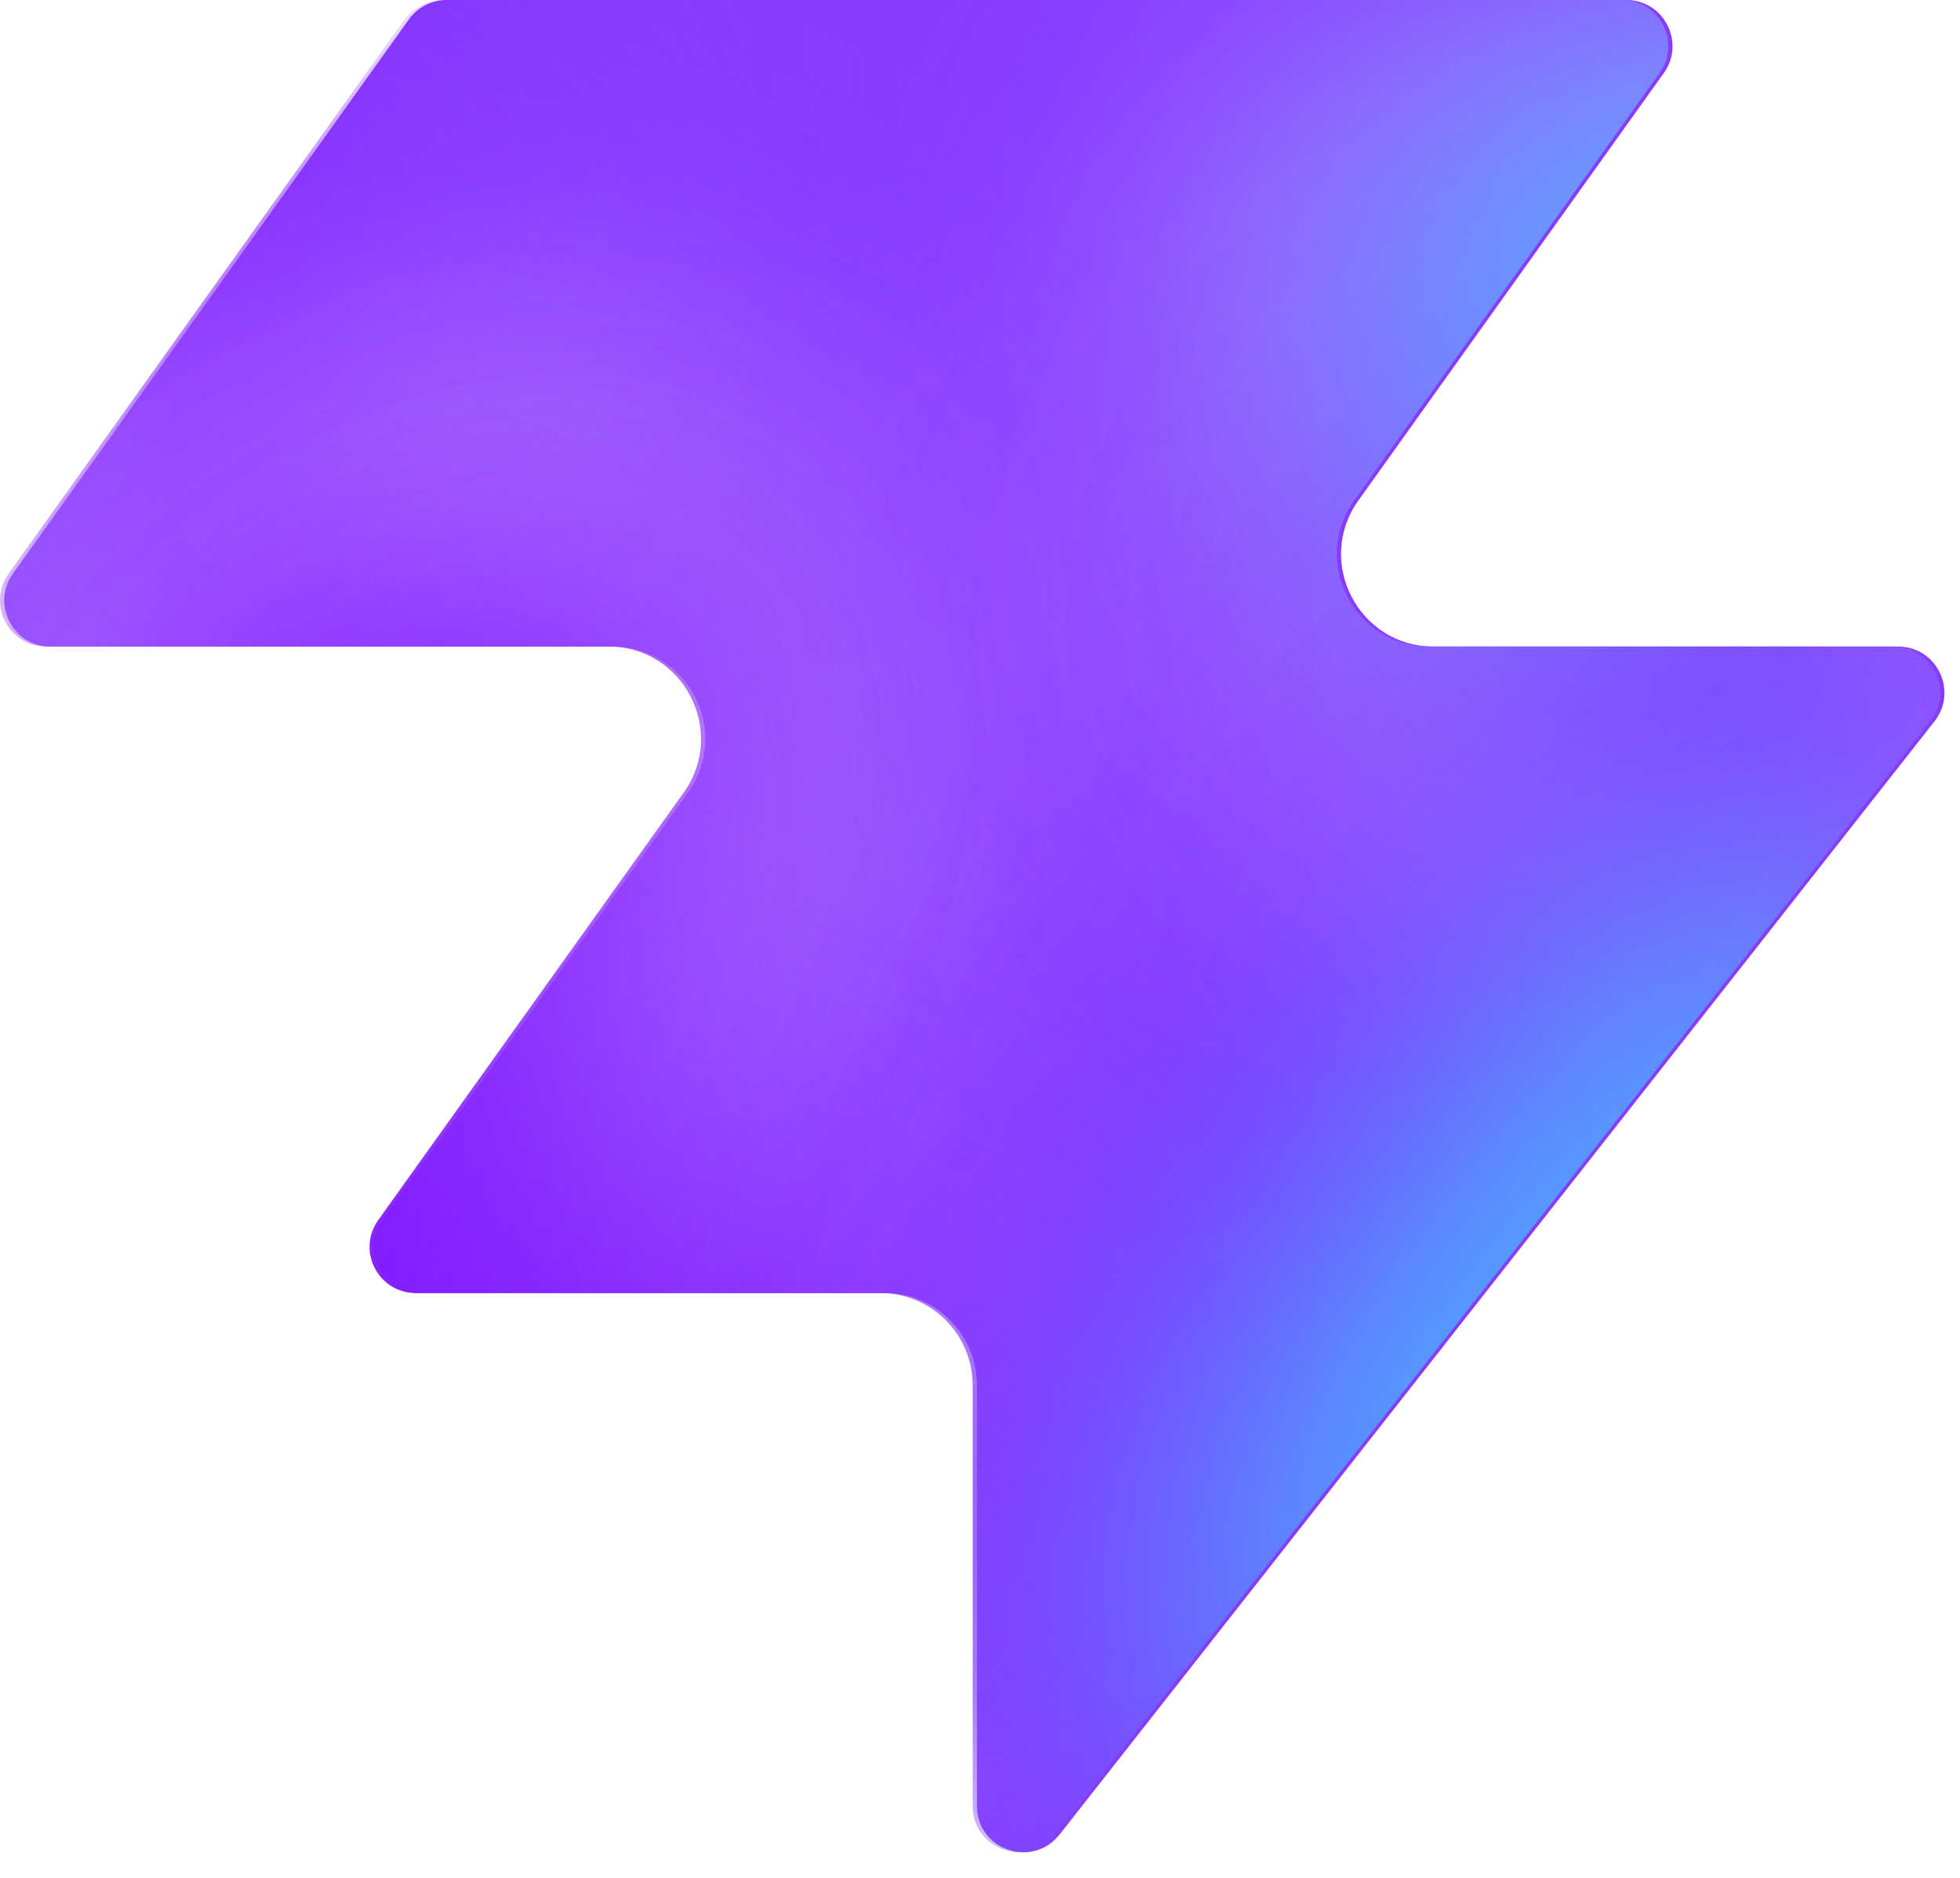
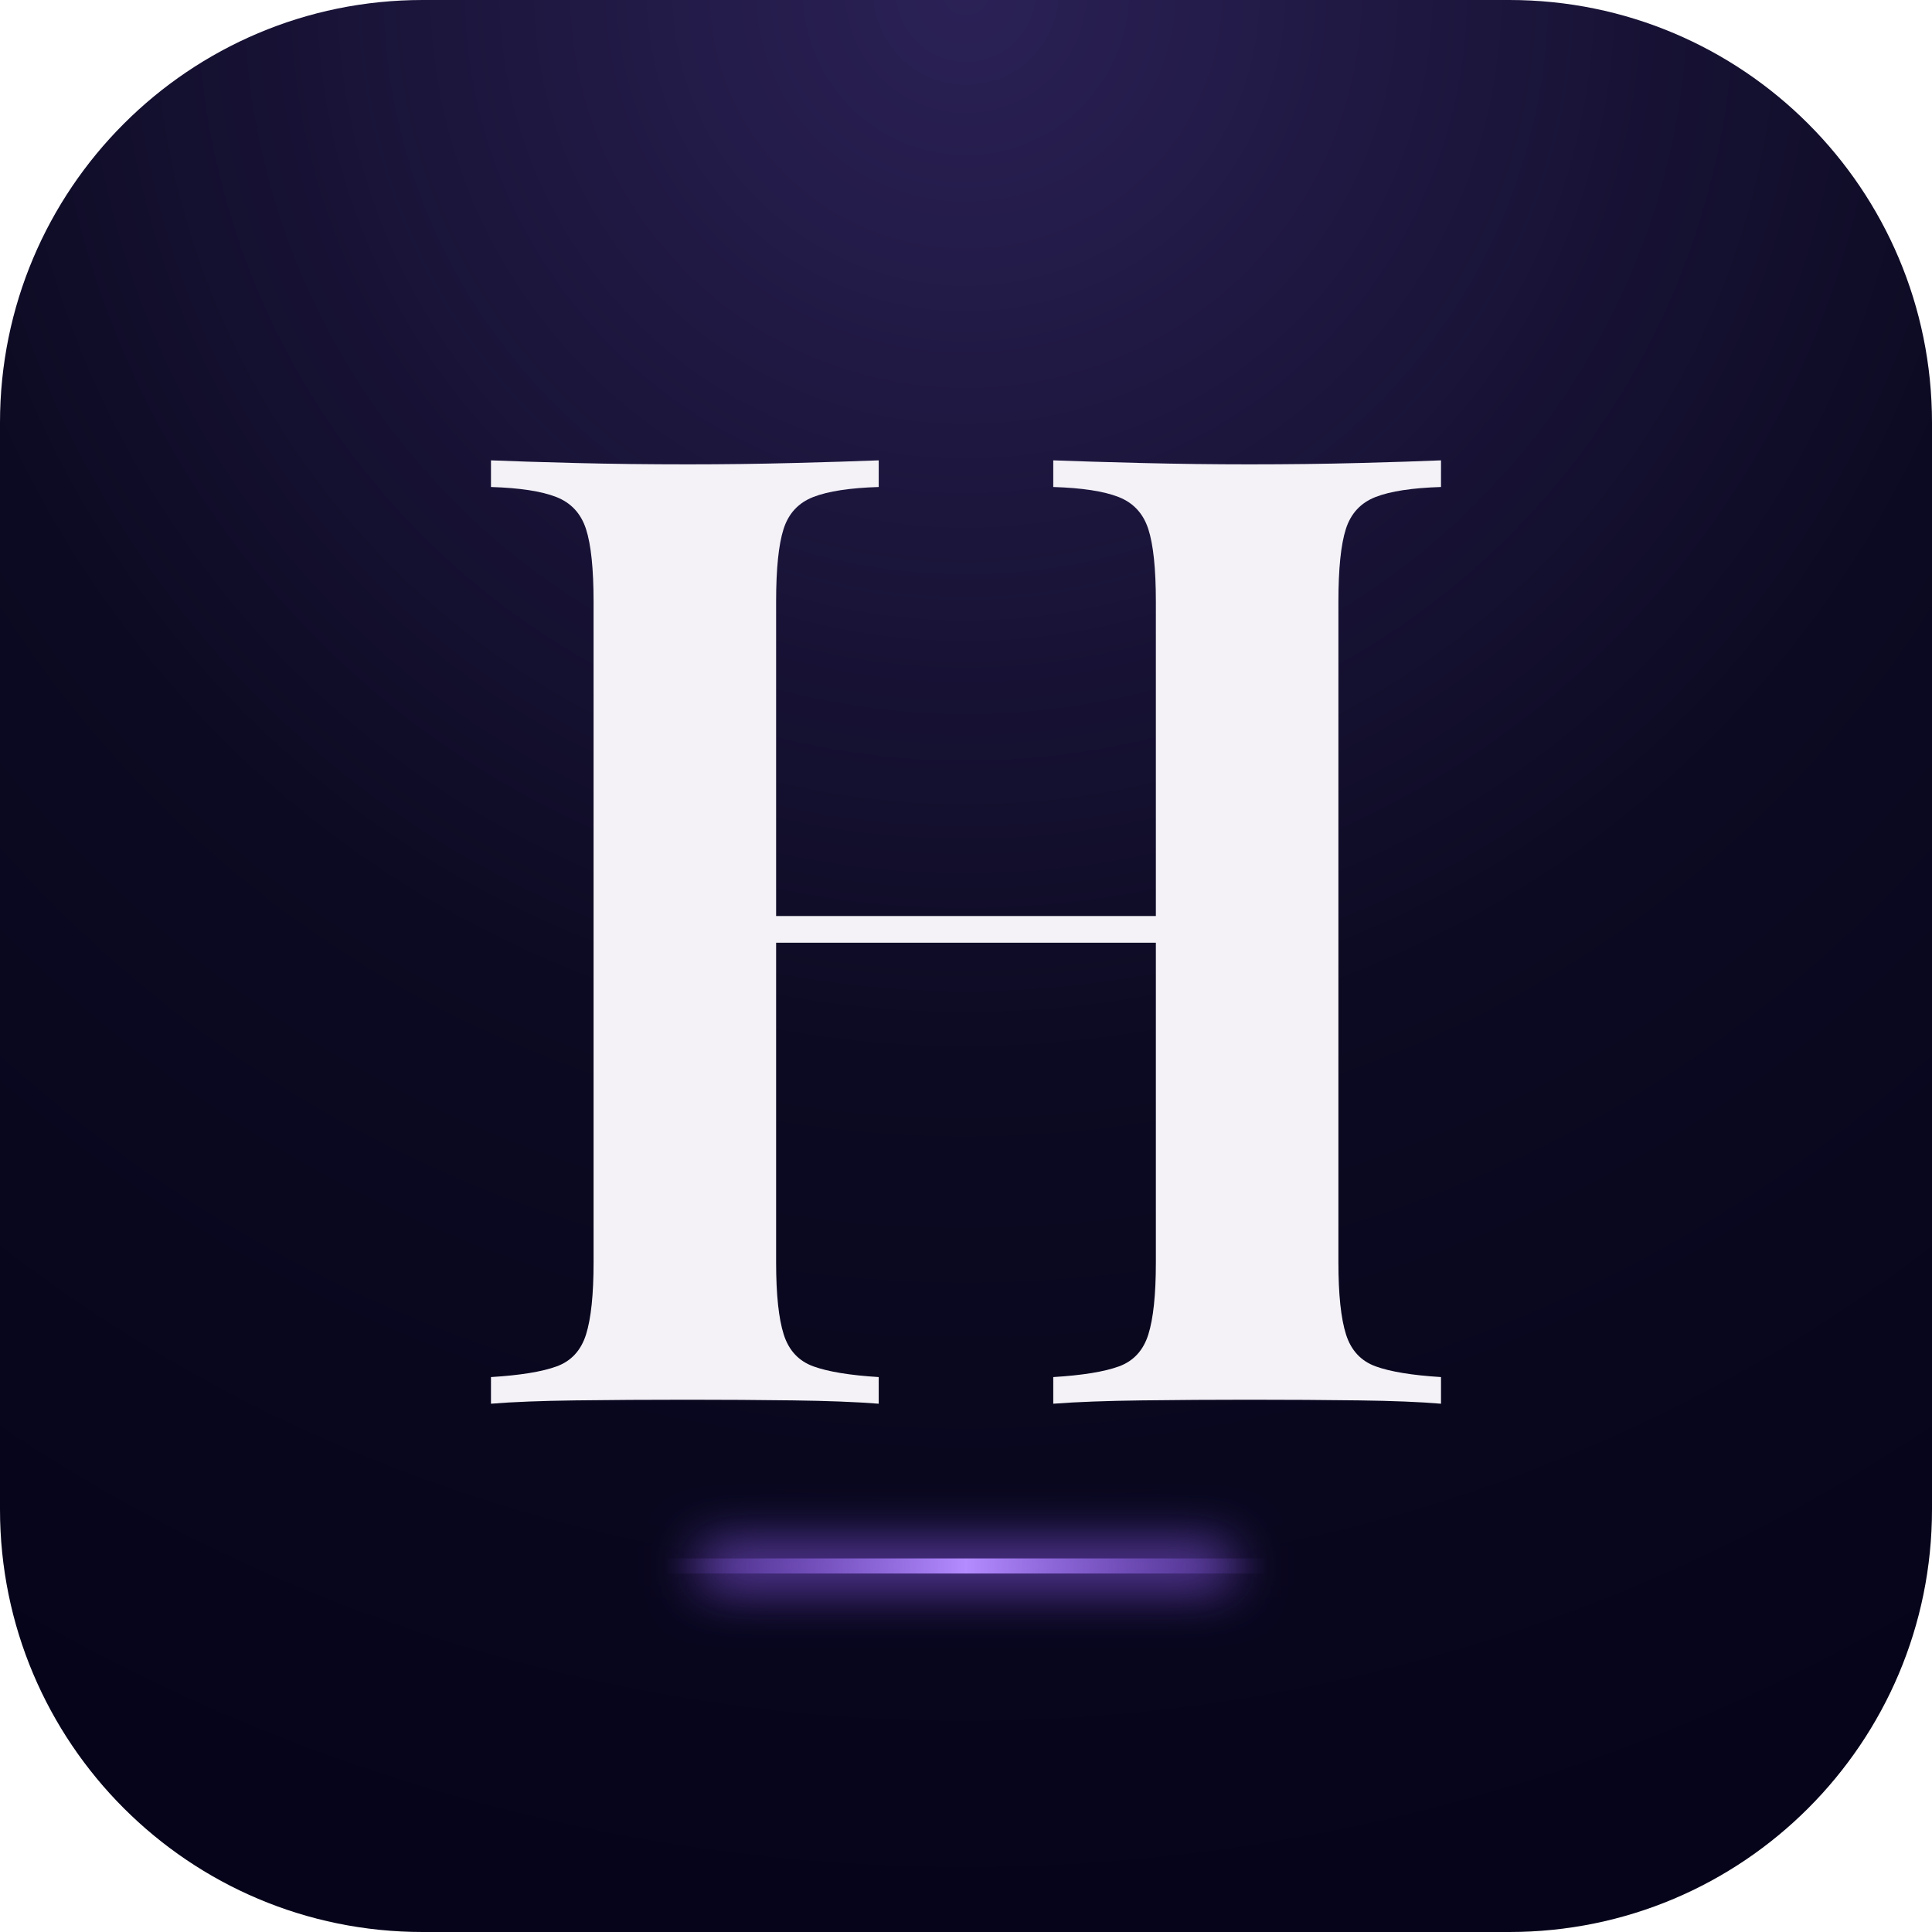
- <svg xmlns="http://www.w3.org/2000/svg" width="48" height="46" fill="none" viewBox="0 0 48 46">
-   <path fill="#863bff" d="M25.946 44.938c-.664.845-2.021.375-2.021-.698V33.937a2.26 2.26 0 0 0-2.262-2.262H10.287c-.92 0-1.456-1.04-.92-1.788l7.48-10.471c1.07-1.497 0-3.578-1.842-3.578H1.237c-.92 0-1.456-1.04-.92-1.788L10.013.474c.214-.297.556-.474.92-.474h28.894c.92 0 1.456 1.04.92 1.788l-7.48 10.471c-1.07 1.498 0 3.579 1.842 3.579h11.377c.943 0 1.473 1.088.89 1.83L25.947 44.94z" style="fill:#863bff;fill:color(display-p3 .525 .23 1);fill-opacity:1" />
-   <mask id="a" width="48" height="46" x="0" y="0" maskUnits="userSpaceOnUse" style="mask-type:alpha">
-     <path fill="#000" d="M25.842 44.938c-.664.844-2.021.375-2.021-.698V33.937a2.26 2.26 0 0 0-2.262-2.262H10.183c-.92 0-1.456-1.04-.92-1.788l7.48-10.471c1.07-1.498 0-3.579-1.842-3.579H1.133c-.92 0-1.456-1.04-.92-1.787L9.91.473c.214-.297.556-.474.92-.474h28.894c.92 0 1.456 1.04.92 1.788l-7.48 10.471c-1.07 1.498 0 3.578 1.842 3.578h11.377c.943 0 1.473 1.088.89 1.832L25.843 44.94z" style="fill:#000;fill-opacity:1" />
-   </mask>
-   <g mask="url(#a)">
-     <g filter="url(#b)">
-       <ellipse cx="5.508" cy="14.704" fill="#ede6ff" rx="5.508" ry="14.704" style="fill:#ede6ff;fill:color(display-p3 .927 .903 1);fill-opacity:1" transform="matrix(.00324 1 1 -.00324 -4.47 31.516)" />
-     </g>
-     <g filter="url(#c)">
-       <ellipse cx="10.399" cy="29.851" fill="#ede6ff" rx="10.399" ry="29.851" style="fill:#ede6ff;fill:color(display-p3 .927 .903 1);fill-opacity:1" transform="matrix(.00324 1 1 -.00324 -39.328 7.883)" />
-     </g>
-     <g filter="url(#d)">
-       <ellipse cx="5.508" cy="30.487" fill="#7e14ff" rx="5.508" ry="30.487" style="fill:#7e14ff;fill:color(display-p3 .492 .077 1);fill-opacity:1" transform="rotate(89.814 -25.913 -14.639)scale(1 -1)" />
-     </g>
-     <g filter="url(#e)">
-       <ellipse cx="5.508" cy="30.599" fill="#7e14ff" rx="5.508" ry="30.599" style="fill:#7e14ff;fill:color(display-p3 .492 .077 1);fill-opacity:1" transform="rotate(89.814 -32.644 -3.334)scale(1 -1)" />
-     </g>
-     <g filter="url(#f)">
-       <ellipse cx="5.508" cy="30.599" fill="#7e14ff" rx="5.508" ry="30.599" style="fill:#7e14ff;fill:color(display-p3 .492 .077 1);fill-opacity:1" transform="matrix(.00324 1 1 -.00324 -34.34 30.47)" />
-     </g>
-     <g filter="url(#g)">
-       <ellipse cx="14.072" cy="22.078" fill="#ede6ff" rx="14.072" ry="22.078" style="fill:#ede6ff;fill:color(display-p3 .927 .903 1);fill-opacity:1" transform="rotate(93.35 24.506 48.493)scale(-1 1)" />
-     </g>
-     <g filter="url(#h)">
-       <ellipse cx="3.47" cy="21.501" fill="#7e14ff" rx="3.47" ry="21.501" style="fill:#7e14ff;fill:color(display-p3 .492 .077 1);fill-opacity:1" transform="rotate(89.009 28.708 47.59)scale(-1 1)" />
-     </g>
-     <g filter="url(#i)">
-       <ellipse cx="3.47" cy="21.501" fill="#7e14ff" rx="3.47" ry="21.501" style="fill:#7e14ff;fill:color(display-p3 .492 .077 1);fill-opacity:1" transform="rotate(89.009 28.708 47.59)scale(-1 1)" />
-     </g>
-     <g filter="url(#j)">
-       <ellipse cx=".387" cy="8.972" fill="#7e14ff" rx="4.407" ry="29.108" style="fill:#7e14ff;fill:color(display-p3 .492 .077 1);fill-opacity:1" transform="rotate(39.51 .387 8.972)" />
-     </g>
-     <g filter="url(#k)">
-       <ellipse cx="47.523" cy="-6.092" fill="#7e14ff" rx="4.407" ry="29.108" style="fill:#7e14ff;fill:color(display-p3 .492 .077 1);fill-opacity:1" transform="rotate(37.892 47.523 -6.092)" />
-     </g>
-     <g filter="url(#l)">
-       <ellipse cx="41.412" cy="6.333" fill="#47bfff" rx="5.971" ry="9.665" style="fill:#47bfff;fill:color(display-p3 .28 .748 1);fill-opacity:1" transform="rotate(37.892 41.412 6.333)" />
-     </g>
-     <g filter="url(#m)">
-       <ellipse cx="-1.879" cy="38.332" fill="#7e14ff" rx="4.407" ry="29.108" style="fill:#7e14ff;fill:color(display-p3 .492 .077 1);fill-opacity:1" transform="rotate(37.892 -1.88 38.332)" />
-     </g>
-     <g filter="url(#n)">
-       <ellipse cx="-1.879" cy="38.332" fill="#7e14ff" rx="4.407" ry="29.108" style="fill:#7e14ff;fill:color(display-p3 .492 .077 1);fill-opacity:1" transform="rotate(37.892 -1.88 38.332)" />
-     </g>
-     <g filter="url(#o)">
-       <ellipse cx="35.651" cy="29.907" fill="#7e14ff" rx="4.407" ry="29.108" style="fill:#7e14ff;fill:color(display-p3 .492 .077 1);fill-opacity:1" transform="rotate(37.892 35.651 29.907)" />
-     </g>
-     <g filter="url(#p)">
-       <ellipse cx="38.418" cy="32.4" fill="#47bfff" rx="5.971" ry="15.297" style="fill:#47bfff;fill:color(display-p3 .28 .748 1);fill-opacity:1" transform="rotate(37.892 38.418 32.4)" />
-     </g>
-   </g>
+ <svg xmlns="http://www.w3.org/2000/svg" viewBox="0 0 512 512">
  <defs>
-     <filter id="b" width="60.045" height="41.654" x="-19.77" y="16.149" color-interpolation-filters="sRGB" filterUnits="userSpaceOnUse">
-       <feFlood flood-opacity="0" result="BackgroundImageFix" />
-       <feBlend in="SourceGraphic" in2="BackgroundImageFix" result="shape" />
-       <feGaussianBlur result="effect1_foregroundBlur_2002_17158" stdDeviation="7.659" />
-     </filter>
-     <filter id="c" width="90.34" height="51.437" x="-54.613" y="-7.533" color-interpolation-filters="sRGB" filterUnits="userSpaceOnUse">
-       <feFlood flood-opacity="0" result="BackgroundImageFix" />
-       <feBlend in="SourceGraphic" in2="BackgroundImageFix" result="shape" />
-       <feGaussianBlur result="effect1_foregroundBlur_2002_17158" stdDeviation="7.659" />
-     </filter>
-     <filter id="d" width="79.355" height="29.4" x="-49.64" y="2.03" color-interpolation-filters="sRGB" filterUnits="userSpaceOnUse">
-       <feFlood flood-opacity="0" result="BackgroundImageFix" />
-       <feBlend in="SourceGraphic" in2="BackgroundImageFix" result="shape" />
-       <feGaussianBlur result="effect1_foregroundBlur_2002_17158" stdDeviation="4.596" />
-     </filter>
-     <filter id="e" width="79.579" height="29.4" x="-45.045" y="20.029" color-interpolation-filters="sRGB" filterUnits="userSpaceOnUse">
-       <feFlood flood-opacity="0" result="BackgroundImageFix" />
-       <feBlend in="SourceGraphic" in2="BackgroundImageFix" result="shape" />
-       <feGaussianBlur result="effect1_foregroundBlur_2002_17158" stdDeviation="4.596" />
-     </filter>
-     <filter id="f" width="79.579" height="29.4" x="-43.513" y="21.178" color-interpolation-filters="sRGB" filterUnits="userSpaceOnUse">
-       <feFlood flood-opacity="0" result="BackgroundImageFix" />
-       <feBlend in="SourceGraphic" in2="BackgroundImageFix" result="shape" />
-       <feGaussianBlur result="effect1_foregroundBlur_2002_17158" stdDeviation="4.596" />
-     </filter>
-     <filter id="g" width="74.749" height="58.852" x="15.756" y="-17.901" color-interpolation-filters="sRGB" filterUnits="userSpaceOnUse">
-       <feFlood flood-opacity="0" result="BackgroundImageFix" />
-       <feBlend in="SourceGraphic" in2="BackgroundImageFix" result="shape" />
-       <feGaussianBlur result="effect1_foregroundBlur_2002_17158" stdDeviation="7.659" />
-     </filter>
-     <filter id="h" width="61.377" height="25.362" x="23.548" y="2.284" color-interpolation-filters="sRGB" filterUnits="userSpaceOnUse">
-       <feFlood flood-opacity="0" result="BackgroundImageFix" />
-       <feBlend in="SourceGraphic" in2="BackgroundImageFix" result="shape" />
-       <feGaussianBlur result="effect1_foregroundBlur_2002_17158" stdDeviation="4.596" />
-     </filter>
-     <filter id="i" width="61.377" height="25.362" x="23.548" y="2.284" color-interpolation-filters="sRGB" filterUnits="userSpaceOnUse">
-       <feFlood flood-opacity="0" result="BackgroundImageFix" />
-       <feBlend in="SourceGraphic" in2="BackgroundImageFix" result="shape" />
-       <feGaussianBlur result="effect1_foregroundBlur_2002_17158" stdDeviation="4.596" />
-     </filter>
-     <filter id="j" width="56.045" height="63.649" x="-27.636" y="-22.853" color-interpolation-filters="sRGB" filterUnits="userSpaceOnUse">
-       <feFlood flood-opacity="0" result="BackgroundImageFix" />
-       <feBlend in="SourceGraphic" in2="BackgroundImageFix" result="shape" />
-       <feGaussianBlur result="effect1_foregroundBlur_2002_17158" stdDeviation="4.596" />
-     </filter>
-     <filter id="k" width="54.814" height="64.646" x="20.116" y="-38.415" color-interpolation-filters="sRGB" filterUnits="userSpaceOnUse">
-       <feFlood flood-opacity="0" result="BackgroundImageFix" />
-       <feBlend in="SourceGraphic" in2="BackgroundImageFix" result="shape" />
-       <feGaussianBlur result="effect1_foregroundBlur_2002_17158" stdDeviation="4.596" />
-     </filter>
-     <filter id="l" width="33.541" height="35.313" x="24.641" y="-11.323" color-interpolation-filters="sRGB" filterUnits="userSpaceOnUse">
-       <feFlood flood-opacity="0" result="BackgroundImageFix" />
-       <feBlend in="SourceGraphic" in2="BackgroundImageFix" result="shape" />
-       <feGaussianBlur result="effect1_foregroundBlur_2002_17158" stdDeviation="4.596" />
-     </filter>
-     <filter id="m" width="54.814" height="64.646" x="-29.286" y="6.009" color-interpolation-filters="sRGB" filterUnits="userSpaceOnUse">
-       <feFlood flood-opacity="0" result="BackgroundImageFix" />
-       <feBlend in="SourceGraphic" in2="BackgroundImageFix" result="shape" />
-       <feGaussianBlur result="effect1_foregroundBlur_2002_17158" stdDeviation="4.596" />
-     </filter>
-     <filter id="n" width="54.814" height="64.646" x="-29.286" y="6.009" color-interpolation-filters="sRGB" filterUnits="userSpaceOnUse">
-       <feFlood flood-opacity="0" result="BackgroundImageFix" />
-       <feBlend in="SourceGraphic" in2="BackgroundImageFix" result="shape" />
-       <feGaussianBlur result="effect1_foregroundBlur_2002_17158" stdDeviation="4.596" />
-     </filter>
-     <filter id="o" width="54.814" height="64.646" x="8.244" y="-2.416" color-interpolation-filters="sRGB" filterUnits="userSpaceOnUse">
-       <feFlood flood-opacity="0" result="BackgroundImageFix" />
-       <feBlend in="SourceGraphic" in2="BackgroundImageFix" result="shape" />
-       <feGaussianBlur result="effect1_foregroundBlur_2002_17158" stdDeviation="4.596" />
-     </filter>
-     <filter id="p" width="39.409" height="43.623" x="18.713" y="10.588" color-interpolation-filters="sRGB" filterUnits="userSpaceOnUse">
-       <feFlood flood-opacity="0" result="BackgroundImageFix" />
-       <feBlend in="SourceGraphic" in2="BackgroundImageFix" result="shape" />
-       <feGaussianBlur result="effect1_foregroundBlur_2002_17158" stdDeviation="4.596" />
+     <radialGradient id="room" cx="0.5" cy="0" r="1">
+       <stop offset="0" stop-color="#2b2156" />
+       <stop offset="0.55" stop-color="#0c0a22" />
+       <stop offset="1" stop-color="#05041a" />
+     </radialGradient>
+     <linearGradient id="rule" x1="0" x2="1">
+       <stop offset="0" stop-color="#9660ff" stop-opacity="0" />
+       <stop offset="0.5" stop-color="#b48cff" />
+       <stop offset="1" stop-color="#9660ff" stop-opacity="0" />
+     </linearGradient>
+     <filter id="glow" x="-50%" y="-400%" width="200%" height="900%">
+       <feGaussianBlur stdDeviation="7" />
    </filter>
  </defs>
+   <rect width="512" height="512" rx="112" fill="url(#room)" />
+   <path transform="translate(117.26 372) scale(0.35311 -0.35311)" fill="#f4f2f7" d="M458.4 0V20Q491.2 22 507.657 28.0Q524.115 34 529.757 52.0Q535.4 70 535.4 106V602Q535.4 639 529.706 656.5Q524.012 674 507.406 680.5Q490.8 687 458.4 688V708Q484.6 707 525 706.0Q565.401 705 605.401 705Q649.358 705 687.68 706.0Q726.002 707 749.402 708V688Q716.979 687 700.291 680.5Q683.602 674 678.002 656.5Q672.402 639 672.402 602V106Q672.402 70 678.106 52.0Q683.81 34 700.445 28.0Q717.081 22 749.402 20V0Q726.002 2 687.68 2.5Q649.358 3 605.401 3Q565.401 3 525 2.5Q484.6 2 458.4 0ZM36.4 0V20Q69.2 22 85.657 28.0Q102.114 34 107.757 52.0Q113.399 70 113.399 106V602Q113.399 639 107.706 656.5Q102.012 674 85.406 680.5Q68.8 687 36.4 688V708Q60.681 707 99.994 706.0Q139.307 705 184.401 705Q224.201 705 263.101 706.0Q302.002 707 327.402 708V688Q294.979 687 278.29 680.5Q261.602 674 256.002 656.5Q250.402 639 250.402 602V106Q250.402 70 256.106 52.0Q261.809 34 278.445 28.0Q295.081 22 327.402 20V0Q302.002 2 263.101 2.5Q224.201 3 184.401 3Q139.307 3 99.994 2.5Q60.681 2 36.4 0ZM195.401 346V366H590.401V346Z" />
+   <rect x="186" y="410" width="140" height="10" fill="#9660ff" opacity="0.75" filter="url(#glow)" />
+   <rect x="176" y="413" width="160" height="4" fill="url(#rule)" />
</svg>
